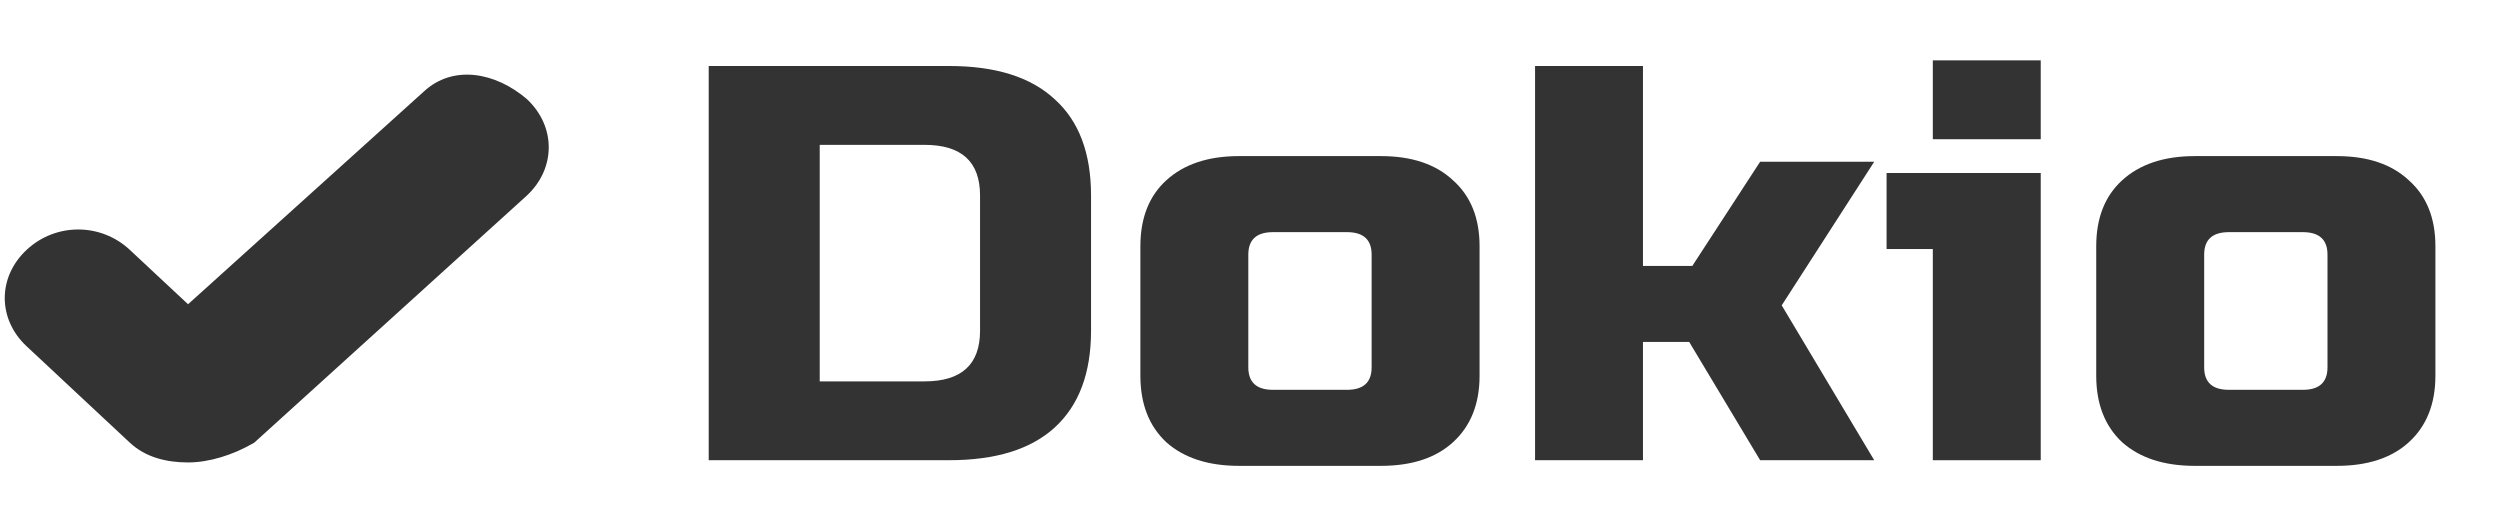
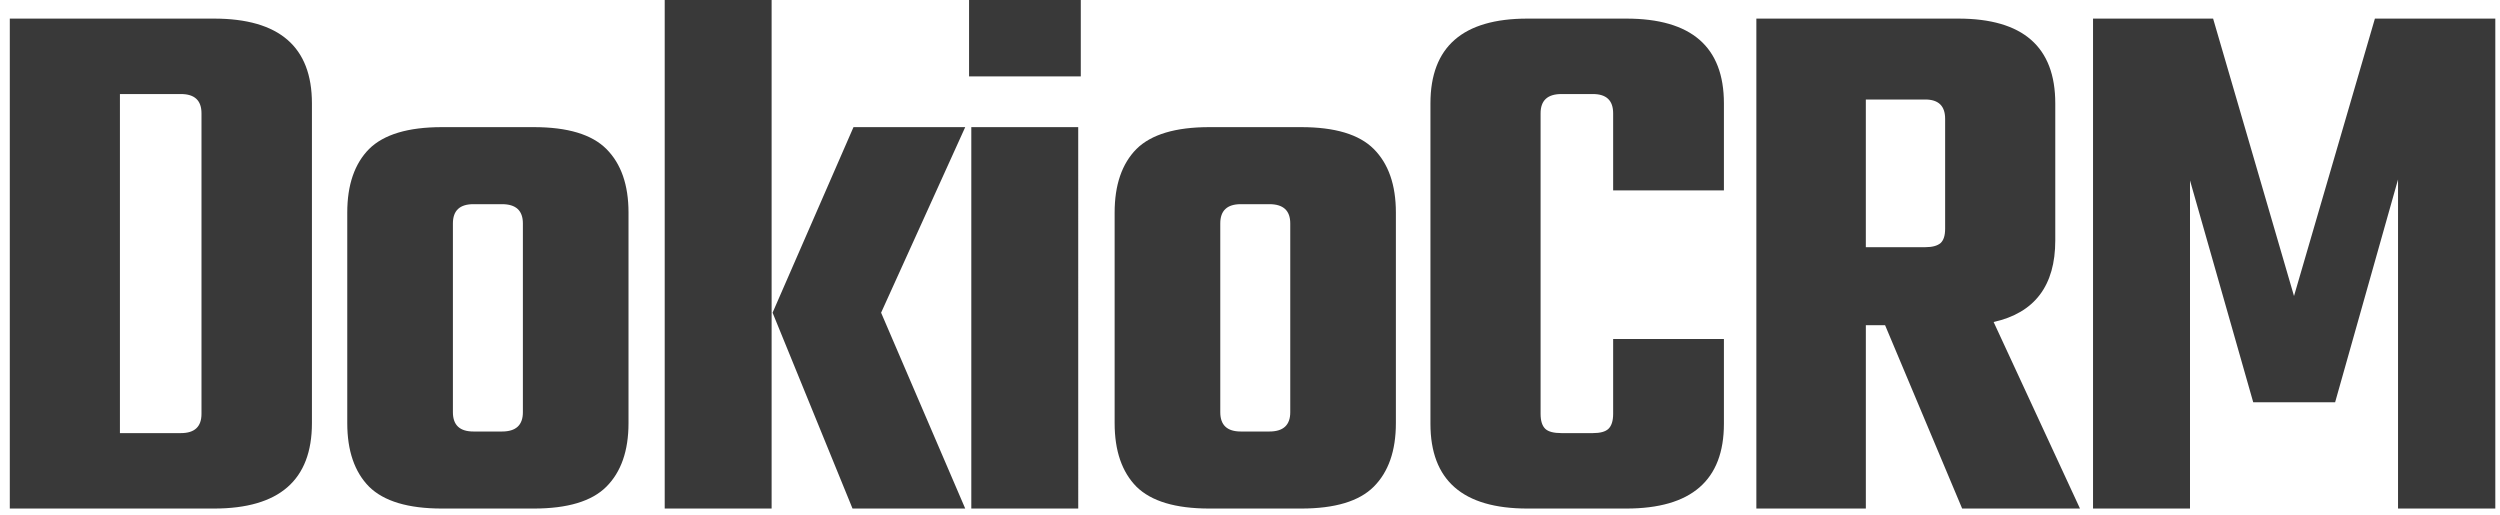
<svg xmlns="http://www.w3.org/2000/svg" fill="none" height="28" viewBox="0 0 136 28" width="136" version="1.1" id="svg10">
  <defs id="defs14" />
-   <g fill="#5864ff" id="g8" transform="matrix(1.017342,0,0,1,-7.702461,0)" style="fill:#333333">
-     <path d="M 30.225,4.988 17.627,16.551 14.513,13.593 c -1.557,-1.479 -3.963,-1.479 -5.52,0 -1.557,1.479 -1.557,3.765 0,5.244 l 5.52,5.244 c 0.849,0.807 1.982,1.076 3.114,1.076 1.132,0 2.406,-0.404 3.539,-1.076 l 14.58,-13.445 c 1.557,-1.479 1.557,-3.765 0,-5.244 C 34.046,3.912 31.782,3.509 30.225,4.988 Z" id="path2" style="stroke-width:2.355;fill:#333333" />
-   </g>
-   <g aria-label="Dokio" transform="matrix(1.046424,0,0,0.9556352,-3.531157,0)" id="text502" style="font-size:32.059px;fill:#333333;stroke-width:2.672">
-     <path d="m 52.721,3.757 q 3.623,0 5.482,1.891 1.891,1.859 1.891,5.482 v 7.694 q 0,3.623 -1.891,5.514 -1.859,1.859 -5.482,1.859 H 40.218 V 3.757 Z m 1.603,7.374 q 0,-2.885 -2.885,-2.885 h -5.45 V 21.71 h 5.45 q 2.885,0 2.885,-2.885 z" style="font-family:'Russo One';-inkscape-font-specification:'Russo One';fill:#333333" id="path735" />
-     <path d="m 80.292,21.39 q 0,2.404 -1.379,3.783 -1.346,1.346 -3.751,1.346 h -7.374 q -2.404,0 -3.783,-1.346 -1.346,-1.379 -1.346,-3.783 v -7.374 q 0,-2.404 1.346,-3.751 1.379,-1.379 3.783,-1.379 h 7.374 q 2.404,0 3.751,1.379 1.379,1.346 1.379,3.751 z M 74.681,14.497 q 0,-1.282 -1.282,-1.282 h -3.847 q -1.282,0 -1.282,1.282 v 6.412 q 0,1.282 1.282,1.282 h 3.847 q 1.282,0 1.282,-1.282 z" style="font-family:'Russo One';-inkscape-font-specification:'Russo One';fill:#333333" id="path737" />
-     <path d="m 88.787,19.466 v 6.732 H 83.177 V 3.757 h 5.61 V 15.138 h 2.565 l 3.526,-5.931 h 5.931 l -4.809,8.175 4.809,8.816 h -5.931 l -3.687,-6.732 z" style="font-family:'Russo One';-inkscape-font-specification:'Russo One';fill:#333333" id="path739" />
-     <path d="M 109.465,9.848 V 26.198 h -5.61 V 14.176 h -2.404 V 9.848 Z m -5.61,-6.412 h 5.61 V 7.925 h -5.61 z" style="font-family:'Russo One';-inkscape-font-specification:'Russo One';fill:#333333" id="path741" />
-     <path d="m 129.983,21.39 q 0,2.404 -1.379,3.783 -1.346,1.346 -3.751,1.346 h -7.374 q -2.404,0 -3.783,-1.346 -1.346,-1.379 -1.346,-3.783 v -7.374 q 0,-2.404 1.346,-3.751 1.379,-1.379 3.783,-1.379 h 7.374 q 2.404,0 3.751,1.379 1.379,1.346 1.379,3.751 z m -5.61,-6.893 q 0,-1.282 -1.282,-1.282 h -3.847 q -1.282,0 -1.282,1.282 v 6.412 q 0,1.282 1.282,1.282 h 3.847 q 1.282,0 1.282,-1.282 z" style="font-family:'Russo One';-inkscape-font-specification:'Russo One';fill:#333333" id="path743" />
-   </g>
+   <path d="M 0.533,1.012 H 11.642 c 3.551,0 5.327,1.537 5.327,4.611 V 23.019 c 0,3.097 -1.776,4.646 -5.327,4.646 H 0.533 V 1.012 M 10.961,22.513 V 6.164 c 0,-0.699 -0.373,-1.048 -1.118,-1.048 H 6.524 V 23.561 h 3.319 c 0.745,0 1.118,-0.349 1.118,-1.048 z M 24.044,6.916 h 4.995 c 1.84,0 3.156,0.396 3.947,1.188 0.803,0.803 1.205,1.956 1.205,3.458 V 23.019 c 0,1.502 -0.402,2.655 -1.205,3.458 -0.792,0.792 -2.108,1.188 -3.947,1.188 h -4.995 c -1.84,0 -3.161,-0.396 -3.965,-1.188 -0.792,-0.803 -1.188,-1.956 -1.188,-3.458 V 11.562 c 0,-1.502 0.396,-2.655 1.188,-3.458 0.803,-0.792 2.125,-1.188 3.965,-1.188 M 28.445,22.426 V 12.155 c 0,-0.699 -0.378,-1.048 -1.135,-1.048 H 25.756 c -0.745,0 -1.118,0.349 -1.118,1.048 V 22.426 c 0,0.699 0.373,1.048 1.118,1.048 h 1.554 c 0.757,0 1.135,-0.349 1.135,-1.048 z M 52.508,6.916 47.932,17.011 52.508,27.665 H 46.377 L 42.028,17.011 46.43,6.916 h 6.078 M 36.16,27.665 V -0.385 h 5.816 V 27.665 Z M 52.717,4.156 v -4.541 h 6.078 V 4.156 h -6.078 m 5.939,23.51 H 52.839 V 6.916 h 5.816 z M 65.789,6.916 h 4.995 c 1.84,0 3.156,0.396 3.947,1.188 0.803,0.803 1.205,1.956 1.205,3.458 V 23.019 c 0,1.502 -0.402,2.655 -1.205,3.458 -0.792,0.792 -2.108,1.188 -3.947,1.188 h -4.995 c -1.84,0 -3.161,-0.396 -3.965,-1.188 -0.792,-0.803 -1.188,-1.956 -1.188,-3.458 V 11.562 c 0,-1.502 0.396,-2.655 1.188,-3.458 0.803,-0.792 2.125,-1.188 3.965,-1.188 M 70.19,22.426 V 12.155 c 0,-0.699 -0.378,-1.048 -1.135,-1.048 h -1.554 c -0.745,0 -1.118,0.349 -1.118,1.048 V 22.426 c 0,0.699 0.373,1.048 1.118,1.048 h 1.554 c 0.757,0 1.135,-0.349 1.135,-1.048 z M 93.781,10.356 H 87.755 V 6.164 c 0,-0.699 -0.367,-1.048 -1.1,-1.048 h -1.712 c -0.757,0 -1.135,0.349 -1.135,1.048 V 22.513 c 0,0.384 0.087,0.658 0.262,0.821 0.163,0.151 0.454,0.227 0.873,0.227 h 1.712 c 0.396,0 0.675,-0.076 0.838,-0.227 0.175,-0.163 0.262,-0.437 0.262,-0.821 v -4.07 h 6.026 v 4.611 c 0,3.074 -1.77,4.611 -5.31,4.611 h -5.38 c -3.517,0 -5.275,-1.537 -5.275,-4.611 V 5.623 c 0,-3.074 1.758,-4.611 5.275,-4.611 h 5.38 c 3.54,0 5.31,1.537 5.31,4.611 z m 7.721,7.336 V 27.665 H 95.546 V 1.012 h 10.986 c 3.517,0 5.275,1.537 5.275,4.611 v 7.458 c 0,2.457 -1.118,3.936 -3.354,4.436 l 4.698,10.148 h -6.41 l -4.192,-9.973 h -1.048 m 0,-12.279 v 8.034 h 3.231 c 0.384,0 0.664,-0.076 0.838,-0.227 0.163,-0.151 0.245,-0.408 0.245,-0.769 V 6.461 c 0,-0.699 -0.361,-1.048 -1.083,-1.048 z M 119.136,27.665 h -5.275 V 1.012 h 6.532 l 4.401,15.091 4.401,-15.091 h 6.55 V 27.665 h -5.292 V 9.763 l -3.423,12.122 h -4.454 L 119.136,9.815 Z" style="color:#5863ff;white-space:pre;fill:#393939;stroke-width:1.747;fill-opacity:1" id="path196" />
</svg>
